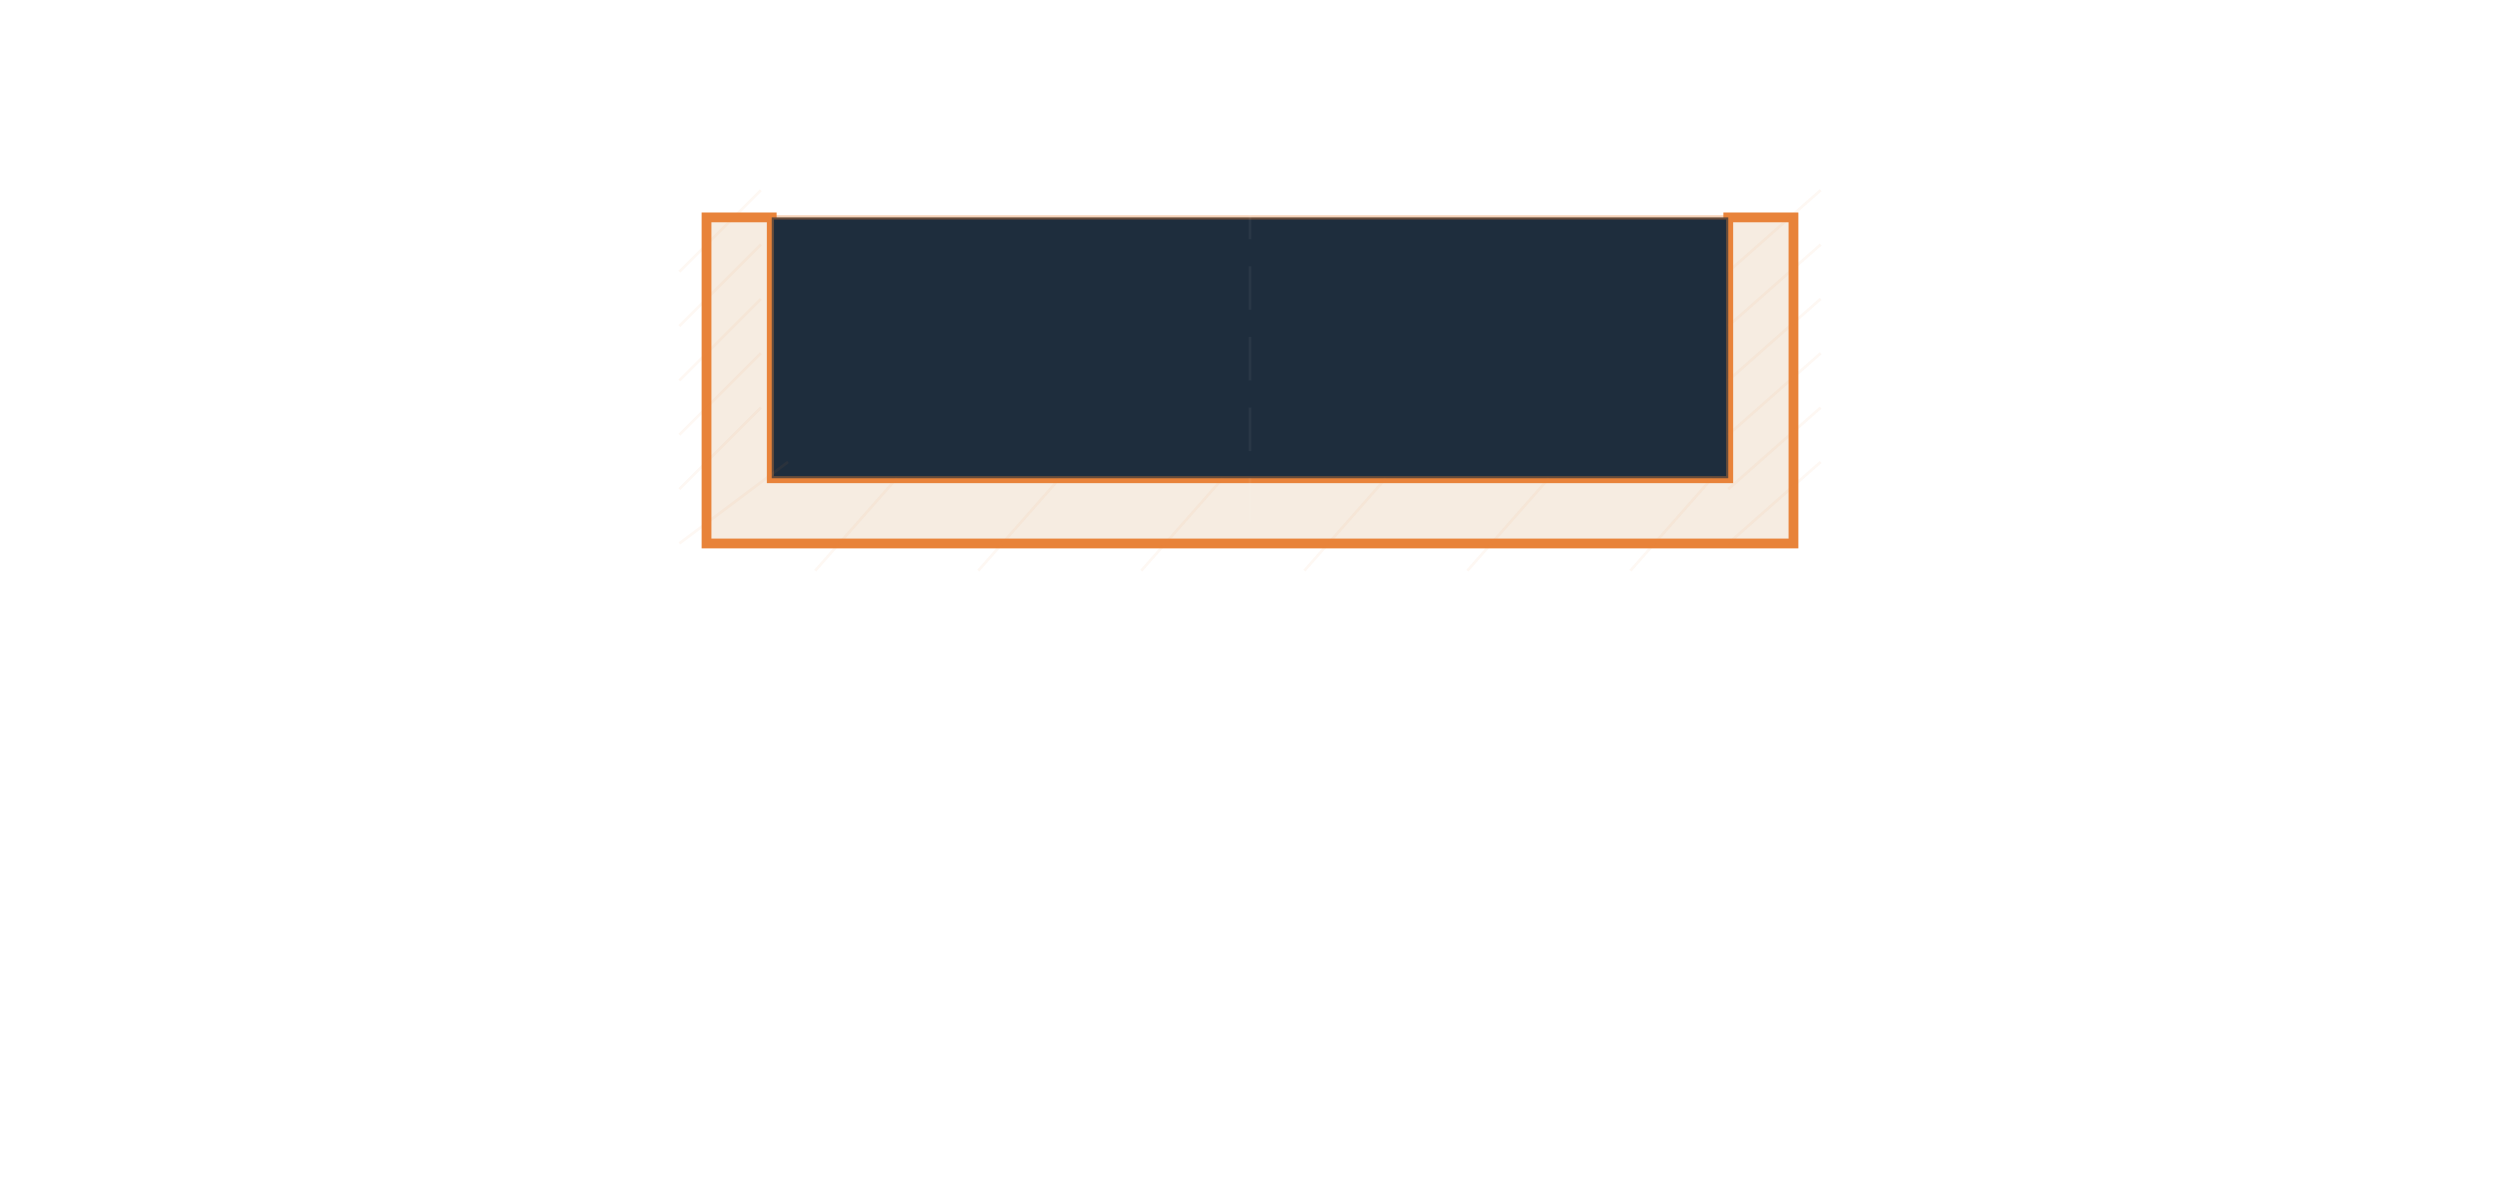
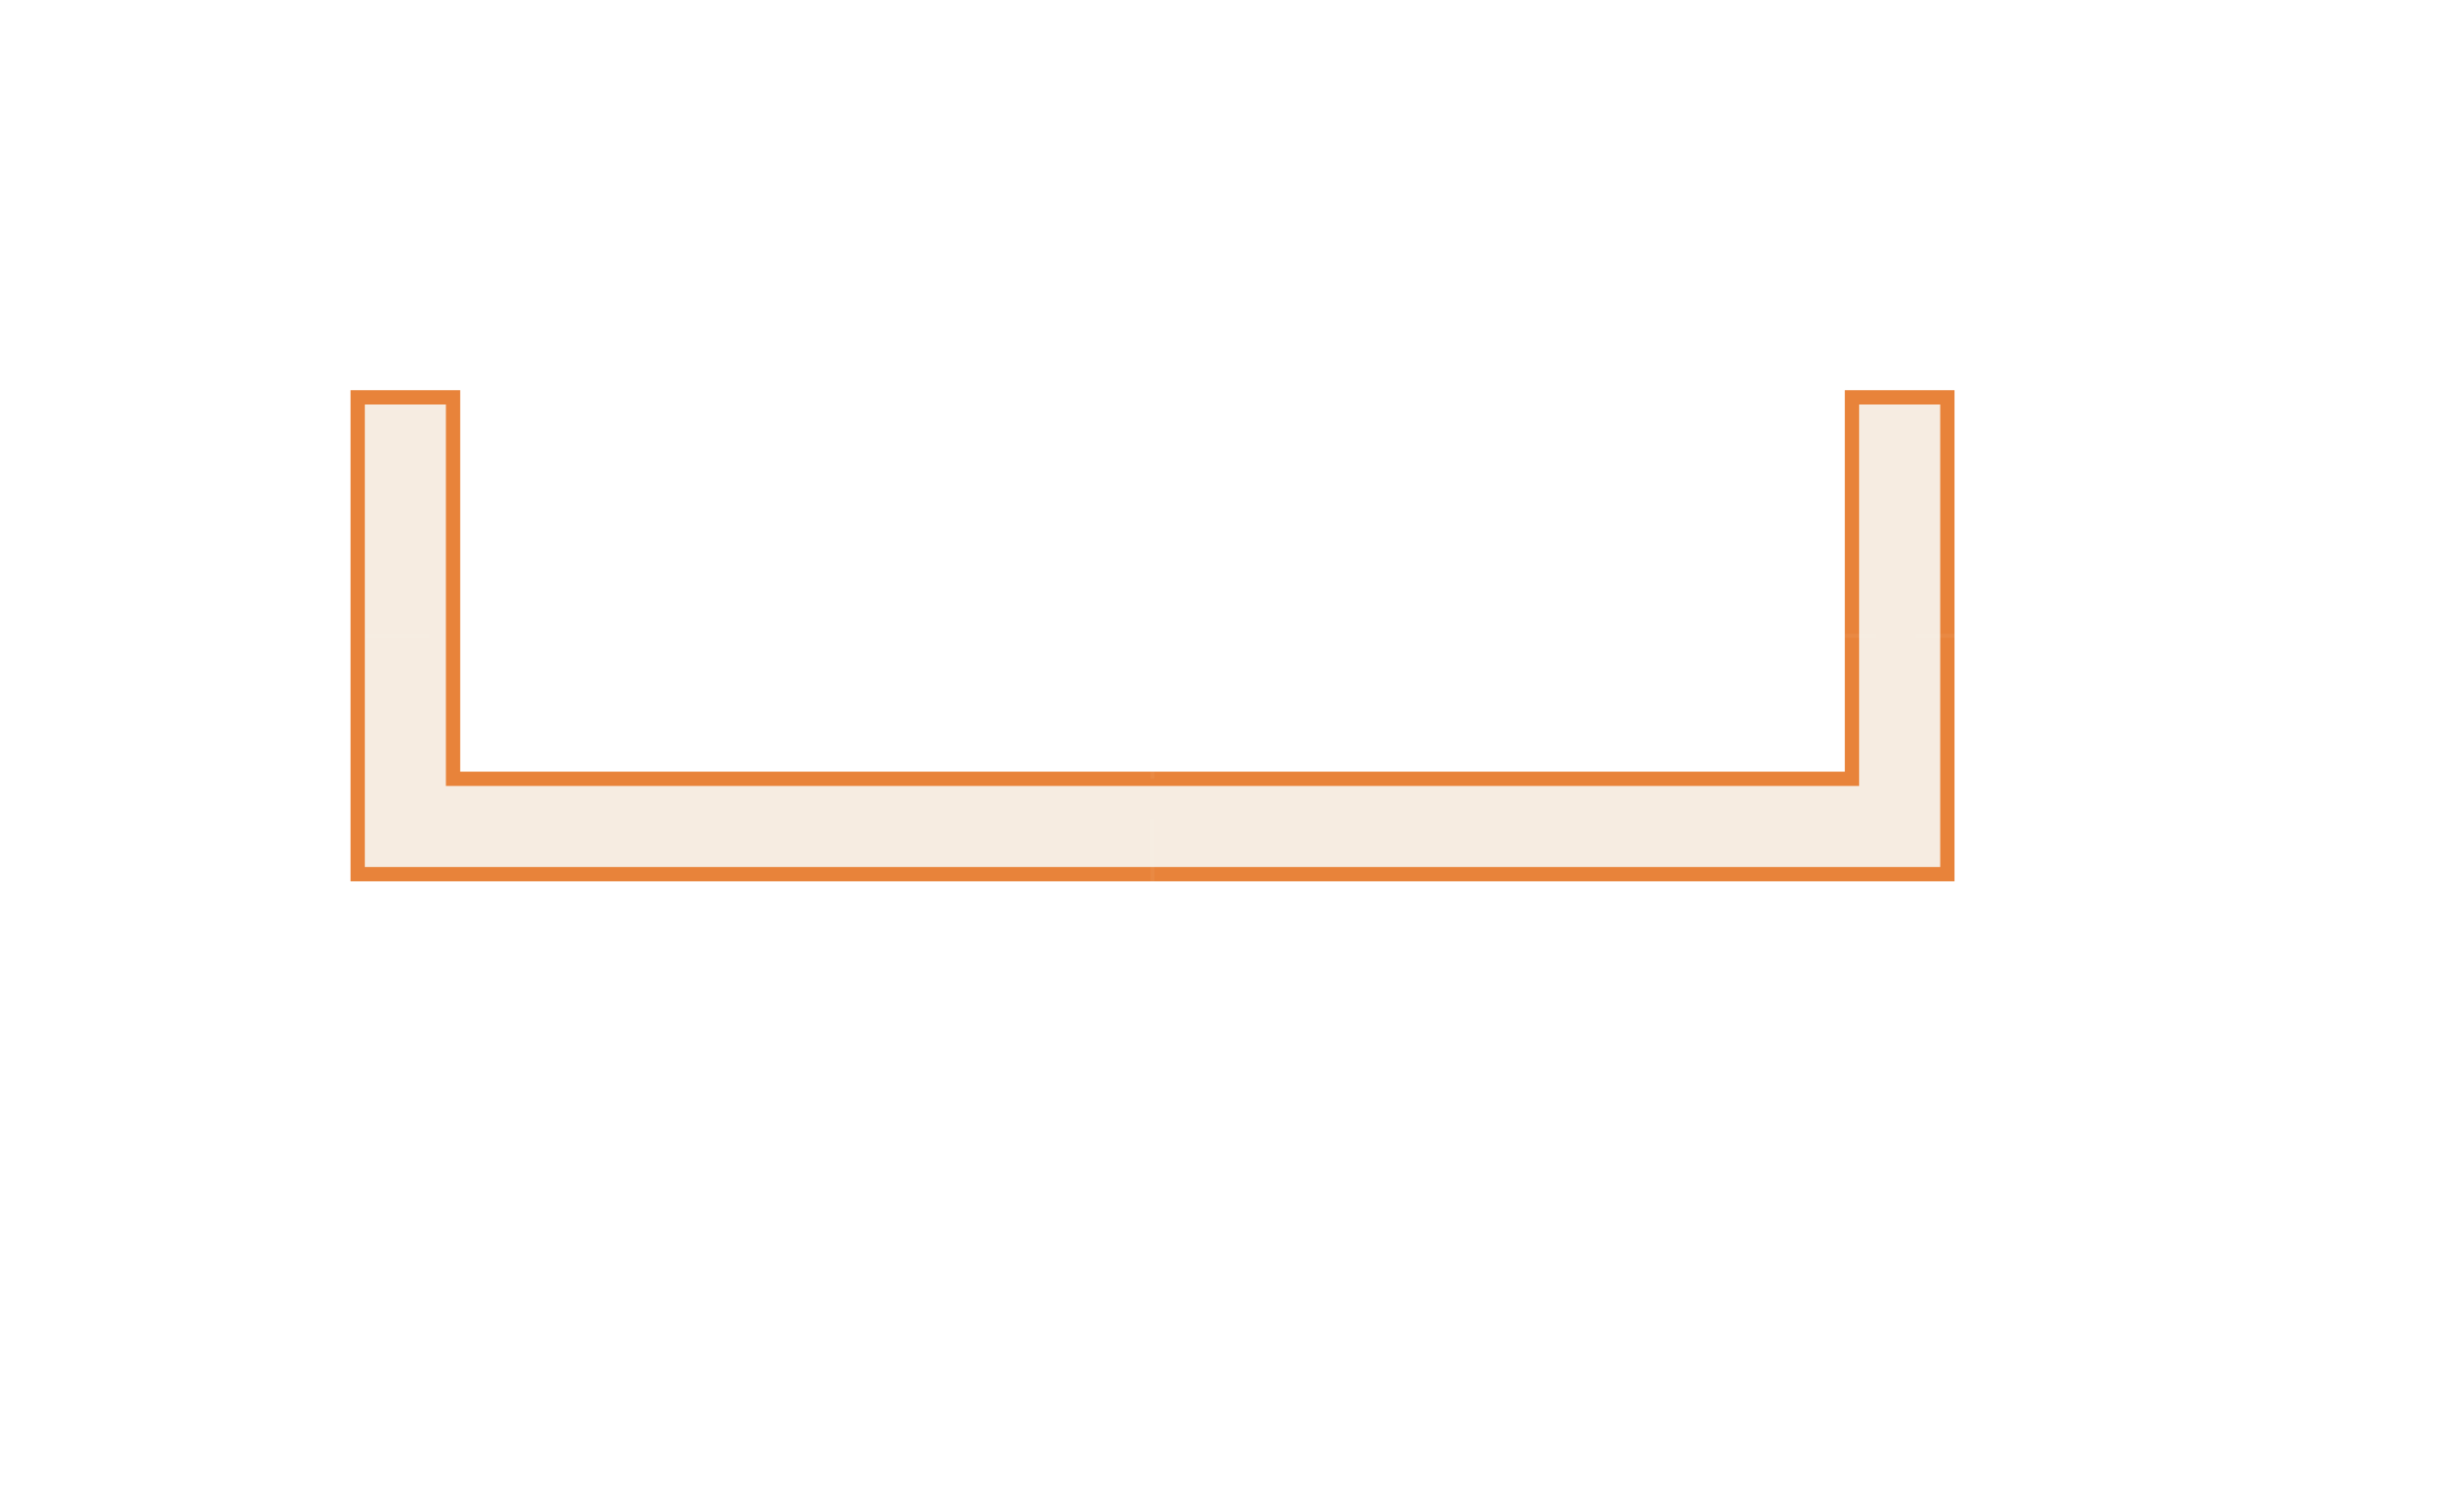
- <svg xmlns="http://www.w3.org/2000/svg" viewBox="0 0 460 220" fill="none">
-   <g transform="translate(130, 40)">
-     <path d="M0,0 L0,60 L200,60 L200,0 L188,0 L188,48 L12,48 L12,0 Z" fill="rgba(196,129,58,0.15)" stroke="#E8833A" stroke-width="1.8" stroke-linejoin="miter" />
-     <rect x="12" y="0" width="176" height="48" fill="#1E2D3D" />
-     <rect x="12" y="0" width="176" height="48" fill="none" stroke="rgba(232,131,58,0.35)" stroke-width="0.8" />
-     <g opacity="0.06" stroke="#E8833A" stroke-width="0.5">
-       <line x1="-5" y1="10" x2="10" y2="-5" />
-       <line x1="-5" y1="20" x2="10" y2="5" />
-       <line x1="-5" y1="30" x2="10" y2="15" />
-       <line x1="-5" y1="40" x2="10" y2="25" />
-       <line x1="-5" y1="50" x2="10" y2="35" />
-       <line x1="-5" y1="60" x2="15" y2="45" />
-       <line x1="188" y1="10" x2="205" y2="-5" />
-       <line x1="188" y1="20" x2="205" y2="5" />
-       <line x1="188" y1="30" x2="205" y2="15" />
-       <line x1="188" y1="40" x2="205" y2="25" />
-       <line x1="188" y1="50" x2="205" y2="35" />
-       <line x1="188" y1="60" x2="205" y2="45" />
-       <line x1="20" y1="65" x2="35" y2="48" />
-       <line x1="50" y1="65" x2="65" y2="48" />
-       <line x1="80" y1="65" x2="95" y2="48" />
-       <line x1="110" y1="65" x2="125" y2="48" />
-       <line x1="140" y1="65" x2="155" y2="48" />
-       <line x1="170" y1="65" x2="185" y2="48" />
-     </g>
-     <line x1="0" y1="65" x2="0" y2="76" stroke="rgba(255,255,255,0.2)" stroke-width="0.5" />
-     <line x1="200" y1="65" x2="200" y2="76" stroke="rgba(255,255,255,0.2)" stroke-width="0.5" />
-     <line x1="0" y1="73" x2="86" y2="73" stroke="rgba(255,255,255,0.3)" stroke-width="0.6" />
-     <line x1="114" y1="73" x2="200" y2="73" stroke="rgba(255,255,255,0.3)" stroke-width="0.6" />
-     <polygon points="0,73 5,71 5,75" fill="rgba(255,255,255,0.4)" />
-     <polygon points="200,73 195,71 195,75" fill="rgba(255,255,255,0.4)" />
-     <text x="100" y="77" text-anchor="middle" font-family="-apple-system,sans-serif" font-size="11" font-weight="500" fill="rgba(255,255,255,0.7)">100</text>
-     <line x1="-5" y1="0" x2="-16" y2="0" stroke="rgba(255,255,255,0.2)" stroke-width="0.5" />
-     <line x1="-5" y1="60" x2="-16" y2="60" stroke="rgba(255,255,255,0.2)" stroke-width="0.5" />
-     <line x1="-13" y1="0" x2="-13" y2="23" stroke="rgba(255,255,255,0.3)" stroke-width="0.6" />
-     <line x1="-13" y1="37" x2="-13" y2="60" stroke="rgba(255,255,255,0.3)" stroke-width="0.6" />
-     <polygon points="-13,0 -15,5 -11,5" fill="rgba(255,255,255,0.4)" />
-     <polygon points="-13,60 -15,55 -11,55" fill="rgba(255,255,255,0.4)" />
-     <text x="-13" y="33" text-anchor="middle" font-family="-apple-system,sans-serif" font-size="11" font-weight="500" fill="rgba(255,255,255,0.7)">30</text>
-     <line x1="0" y1="-5" x2="0" y2="-14" stroke="rgba(255,255,255,0.15)" stroke-width="0.5" />
-     <line x1="12" y1="-5" x2="12" y2="-14" stroke="rgba(255,255,255,0.15)" stroke-width="0.5" />
-     <line x1="0" y1="-11" x2="12" y2="-11" stroke="rgba(255,255,255,0.2)" stroke-width="0.5" />
-     <polygon points="0,-11 4,-12.5 4,-9.5" fill="rgba(255,255,255,0.3)" />
-     <polygon points="12,-11 8,-12.5 8,-9.5" fill="rgba(255,255,255,0.3)" />
-     <text x="6" y="-15" text-anchor="middle" font-family="-apple-system,sans-serif" font-size="9" fill="rgba(255,255,255,0.45)">6</text>
-     <line x1="188" y1="-5" x2="188" y2="-14" stroke="rgba(255,255,255,0.15)" stroke-width="0.5" />
-     <line x1="200" y1="-5" x2="200" y2="-14" stroke="rgba(255,255,255,0.15)" stroke-width="0.5" />
-     <line x1="188" y1="-11" x2="200" y2="-11" stroke="rgba(255,255,255,0.2)" stroke-width="0.5" />
-     <polygon points="188,-11 192,-12.5 192,-9.5" fill="rgba(255,255,255,0.3)" />
-     <polygon points="200,-11 196,-12.5 196,-9.5" fill="rgba(255,255,255,0.3)" />
-     <text x="194" y="-15" text-anchor="middle" font-family="-apple-system,sans-serif" font-size="9" fill="rgba(255,255,255,0.45)">6</text>
-     <line x1="100" y1="-4" x2="100" y2="64" stroke="rgba(255,255,255,0.05)" stroke-width="0.5" stroke-dasharray="8,5" />
+ <svg xmlns="http://www.w3.org/2000/svg" viewBox="0 0 310 187" fill="none">
+   <g>
+     <path d="M 244.8,50.0 L 233.0,50.0 L 233.0,51.0 L 233.0,98.0 L 229.5,98.0 L 57.0,98.0 L 57.0,97.0 L 57.0,50.0 L 56.8,50.0 L 45.0,50.0 L 45.0,51.0 L 45.0,98.0 L 45.0,98.2 L 45.0,110.0 L 45.2,110.0 L 57.0,110.0 L 60.5,110.0 L 233.0,110.0 L 233.2,110.0 L 245.0,110.0 L 245.0,109.8 L 245.0,98.0 L 245.0,97.0 L 245.0,50.0 L 244.8,50.0 Z" fill="rgba(196,129,58,0.15)" stroke="#E8833A" stroke-width="1.8" />
+     <line x1="45.0" y1="112.0" x2="45.0" y2="135.0" stroke="rgba(255,255,255,0.2)" stroke-width="0.5" />
+     <line x1="245.0" y1="112.0" x2="245.0" y2="135.0" stroke="rgba(255,255,255,0.2)" stroke-width="0.5" />
+     <line x1="45.0" y1="132.0" x2="129.0" y2="132.0" stroke="rgba(255,255,255,0.3)" stroke-width="0.6" />
+     <line x1="161.0" y1="132.0" x2="245.0" y2="132.0" stroke="rgba(255,255,255,0.3)" stroke-width="0.6" />
+     <polygon points="45.0,132.0 50.0,130.5 50.0,133.5" fill="rgba(255,255,255,0.4)" />
+     <polygon points="245.0,132.0 240.0,130.5 240.0,133.5" fill="rgba(255,255,255,0.4)" />
+     <text x="145.0" y="145.0" text-anchor="middle" font-family="-apple-system, sans-serif" font-size="10" font-weight="500" fill="rgba(255,255,255,0.7)">100</text>
+     <line x1="20.0" y1="50.0" x2="43.0" y2="50.0" stroke="rgba(255,255,255,0.2)" stroke-width="0.5" />
+     <line x1="20.0" y1="110.0" x2="43.0" y2="110.0" stroke="rgba(255,255,255,0.2)" stroke-width="0.5" />
+     <line x1="23.0" y1="50.0" x2="23.0" y2="74.0" stroke="rgba(255,255,255,0.3)" stroke-width="0.6" />
+     <line x1="23.0" y1="86.0" x2="23.0" y2="110.0" stroke="rgba(255,255,255,0.3)" stroke-width="0.6" />
+     <polygon points="23.0,50.0 21.5,55.0 24.5,55.0" fill="rgba(255,255,255,0.4)" />
+     <polygon points="23.0,110.0 21.5,105.0 24.5,105.0" fill="rgba(255,255,255,0.4)" />
+     <text x="23.0" y="83.3" text-anchor="middle" font-family="-apple-system, sans-serif" font-size="10" font-weight="500" fill="rgba(255,255,255,0.7)">30</text>
+     <line x1="233.0" y1="33.0" x2="233.0" y2="48.0" stroke="rgba(255,255,255,0.2)" stroke-width="0.5" />
+     <line x1="245.0" y1="33.0" x2="245.0" y2="48.0" stroke="rgba(255,255,255,0.2)" stroke-width="0.5" />
+     <line x1="233.0" y1="36.0" x2="229.0" y2="36.0" stroke="rgba(255,255,255,0.3)" stroke-width="0.6" />
+     <line x1="249.0" y1="36.0" x2="245.0" y2="36.0" stroke="rgba(255,255,255,0.3)" stroke-width="0.6" />
+     <polygon points="233.0,36.0 238.0,34.5 238.0,37.5" fill="rgba(255,255,255,0.4)" />
+     <polygon points="245.0,36.0 240.0,34.5 240.0,37.5" fill="rgba(255,255,255,0.4)" />
+     <text x="239.0" y="32.0" text-anchor="middle" font-family="-apple-system, sans-serif" font-size="10" font-weight="500" fill="rgba(255,255,255,0.4)">6</text>
+     <line x1="145.0" y1="38.0" x2="145.0" y2="122.0" stroke="rgba(255,255,255,0.05)" stroke-width="0.5" stroke-dasharray="8,5" />
+     <line x1="33.0" y1="80.0" x2="257.0" y2="80.0" stroke="rgba(255,255,255,0.05)" stroke-width="0.5" stroke-dasharray="8,5" />
  </g>
-   <text x="230" y="168" text-anchor="middle" font-family="-apple-system,sans-serif" font-size="9" fill="rgba(255,255,255,0.25)" letter-spacing="0.04em">All dimensions in mm</text>
+   <text x="145.0" y="175" text-anchor="middle" font-family="-apple-system, sans-serif" font-size="9" fill="rgba(255,255,255,0.25)" letter-spacing="0.04em">All dimensions in mm</text>
</svg>
